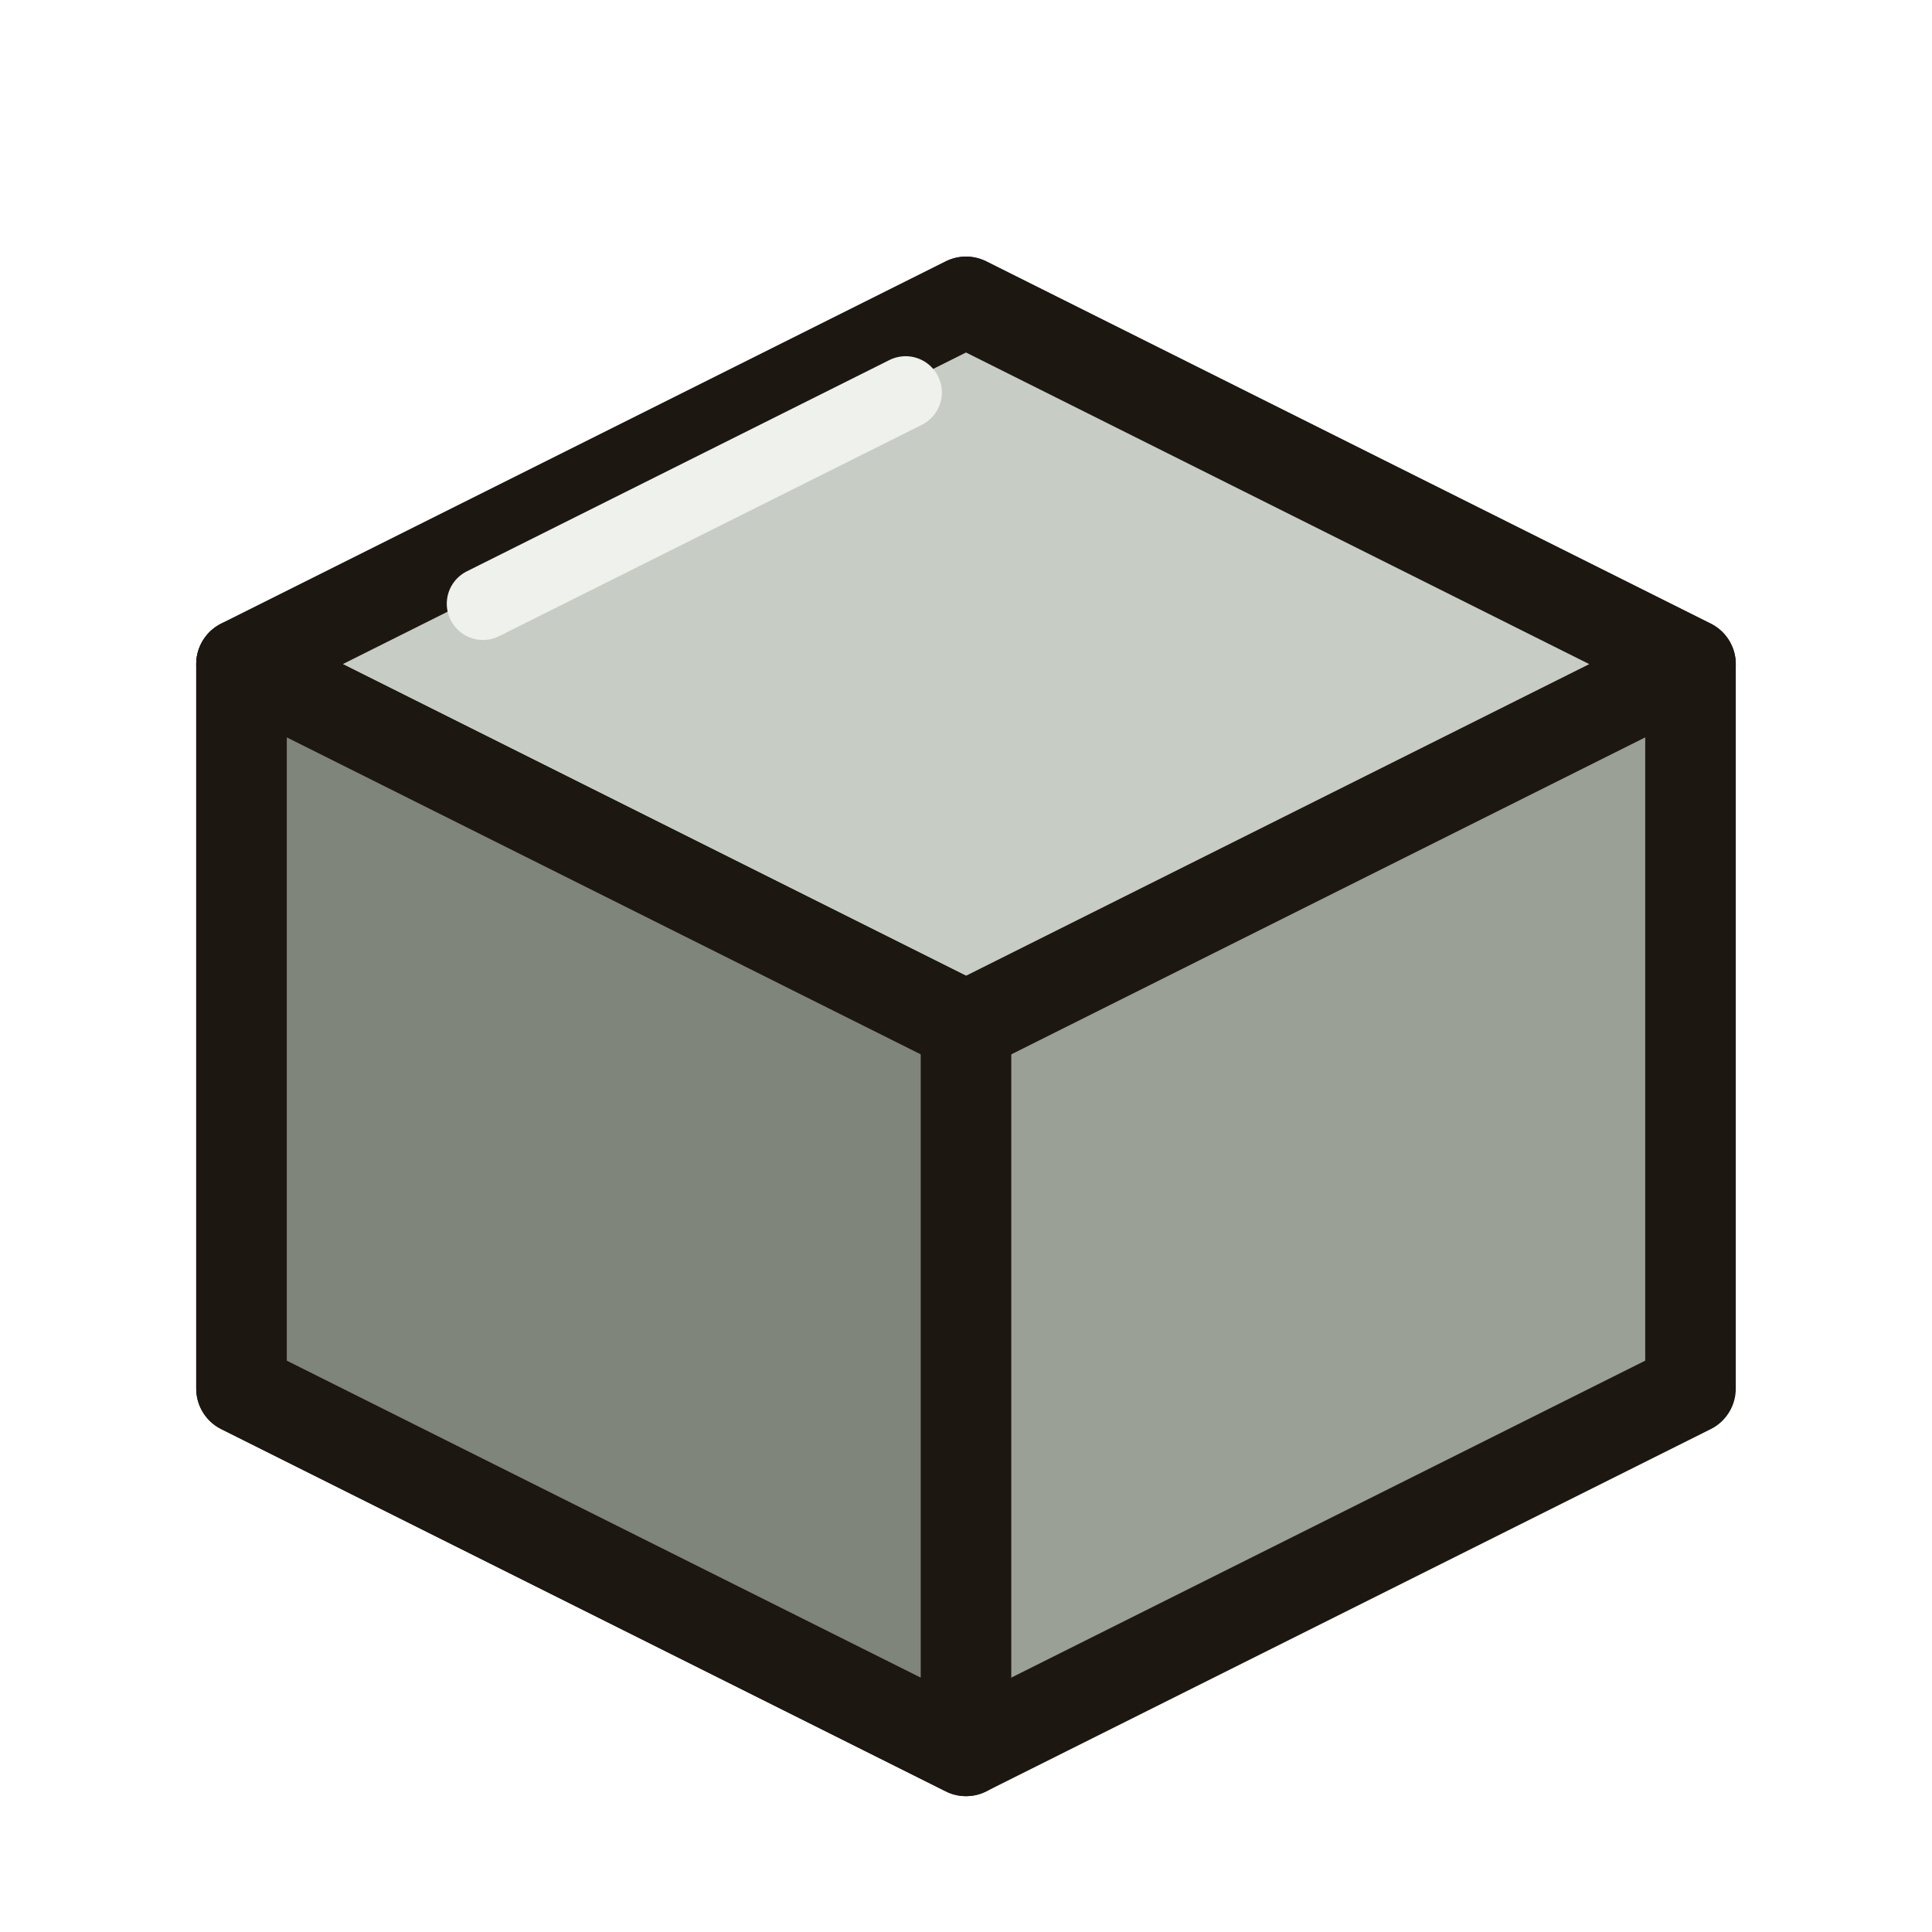
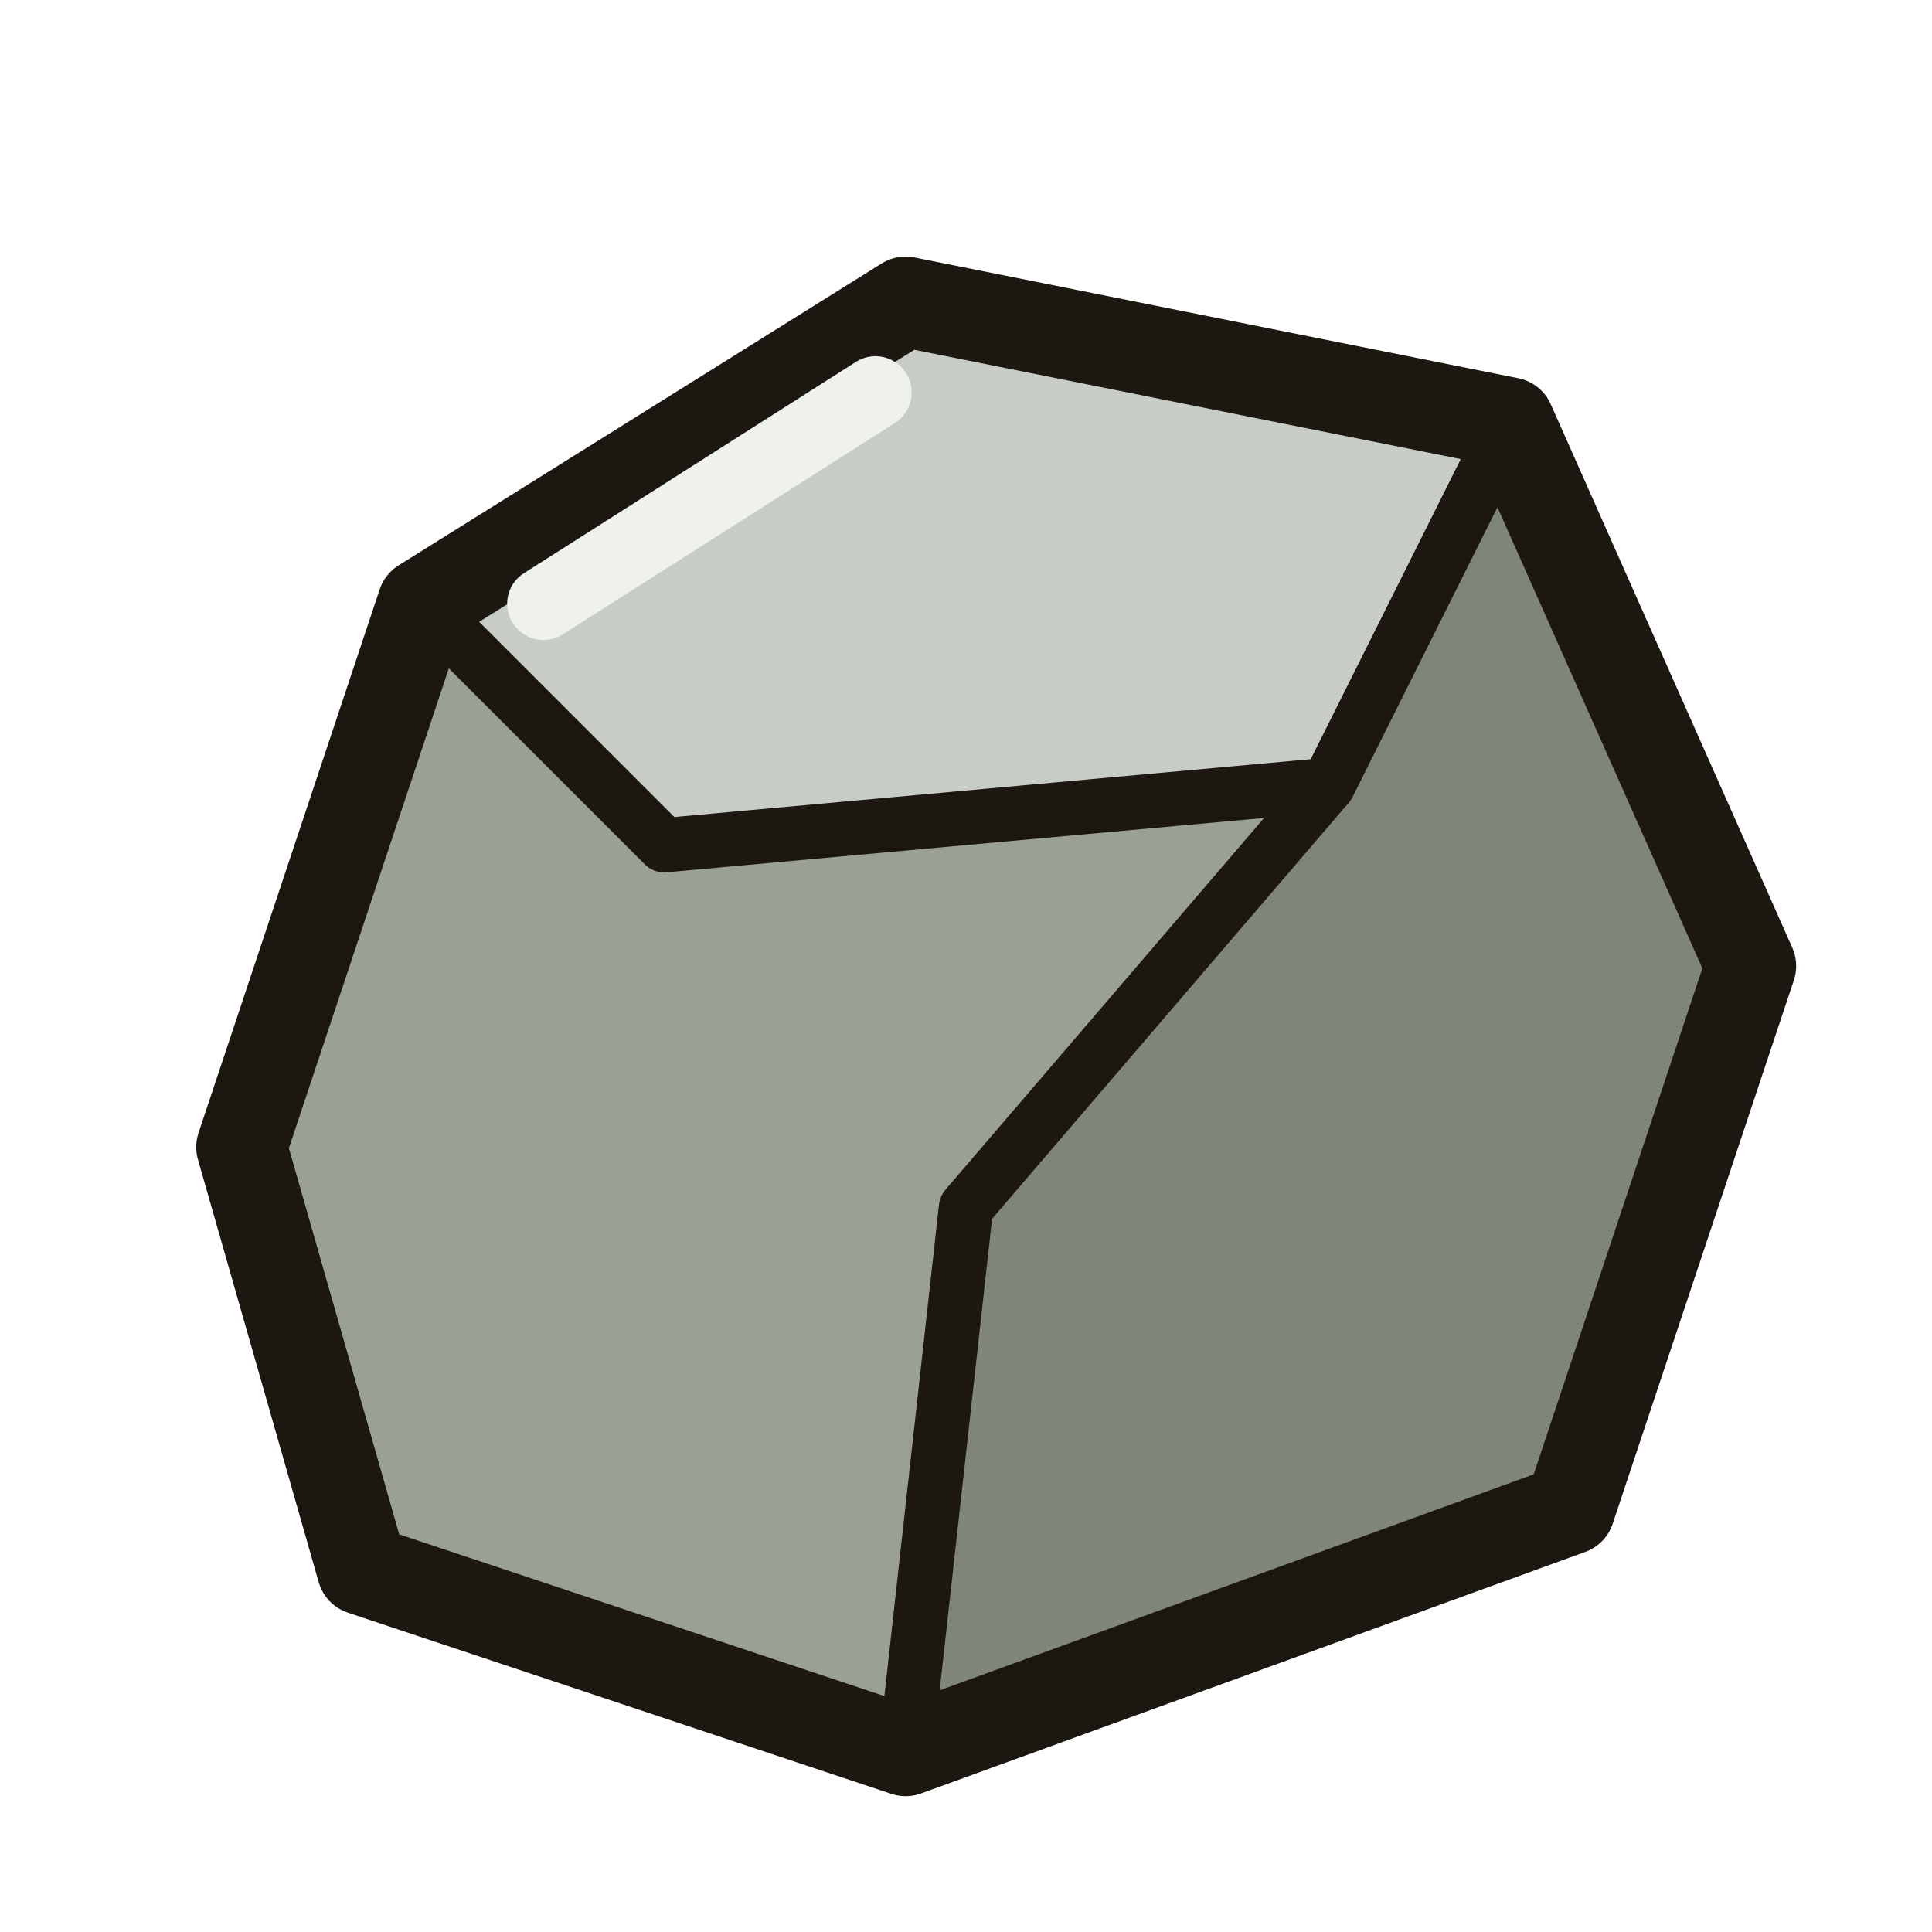
<svg xmlns="http://www.w3.org/2000/svg" width="64" height="64" viewBox="0 0 64 64">
-   <path d="M8 22l24-12 24 12v24L32 58 8 46z" fill="#9aa096" stroke="#1d1712" stroke-width="3" stroke-linejoin="round" stroke-linecap="round" />
-   <path d="M8 22l24 12 24-12L32 10z" fill="#c7ccc4" stroke="#1d1712" stroke-width="3" stroke-linejoin="round" stroke-linecap="round" />
-   <path d="M32 34v24L8 46V22z" fill="#7f857b" stroke="#1d1712" stroke-width="3" stroke-linejoin="round" stroke-linecap="round" />
-   <path d="M16 20l14-7" stroke="#eef1ec" stroke-width="2.4" stroke-linecap="round" />
+   <path d="M8 38L14 20L22 28L44 26L32 40L30 58L12 52z" fill="#9aa096" />
+   <path d="M44 26L50 14L58 32L52 50L30 58L32 40z" fill="#7f857b" />
+   <path d="M14 20L30 10L50 14L44 26L22 28z" fill="#c7ccc4" />
+   <path d="M14 20L30 10L50 14L44 26L22 28z" fill="none" stroke="#1d1712" stroke-width="1.8" stroke-linejoin="round" />
+   <path d="M44 26L32 40L30 58" fill="none" stroke="#1d1712" stroke-width="1.8" stroke-linejoin="round" />
+   <path d="M8 38L14 20L30 10L50 14L58 32L52 50L30 58L12 52z" fill="none" stroke="#1d1712" stroke-width="3" stroke-linejoin="round" />
+   <path d="M18 20L29 13" stroke="#eef1ec" stroke-width="2.4" stroke-linecap="round" />
</svg>
